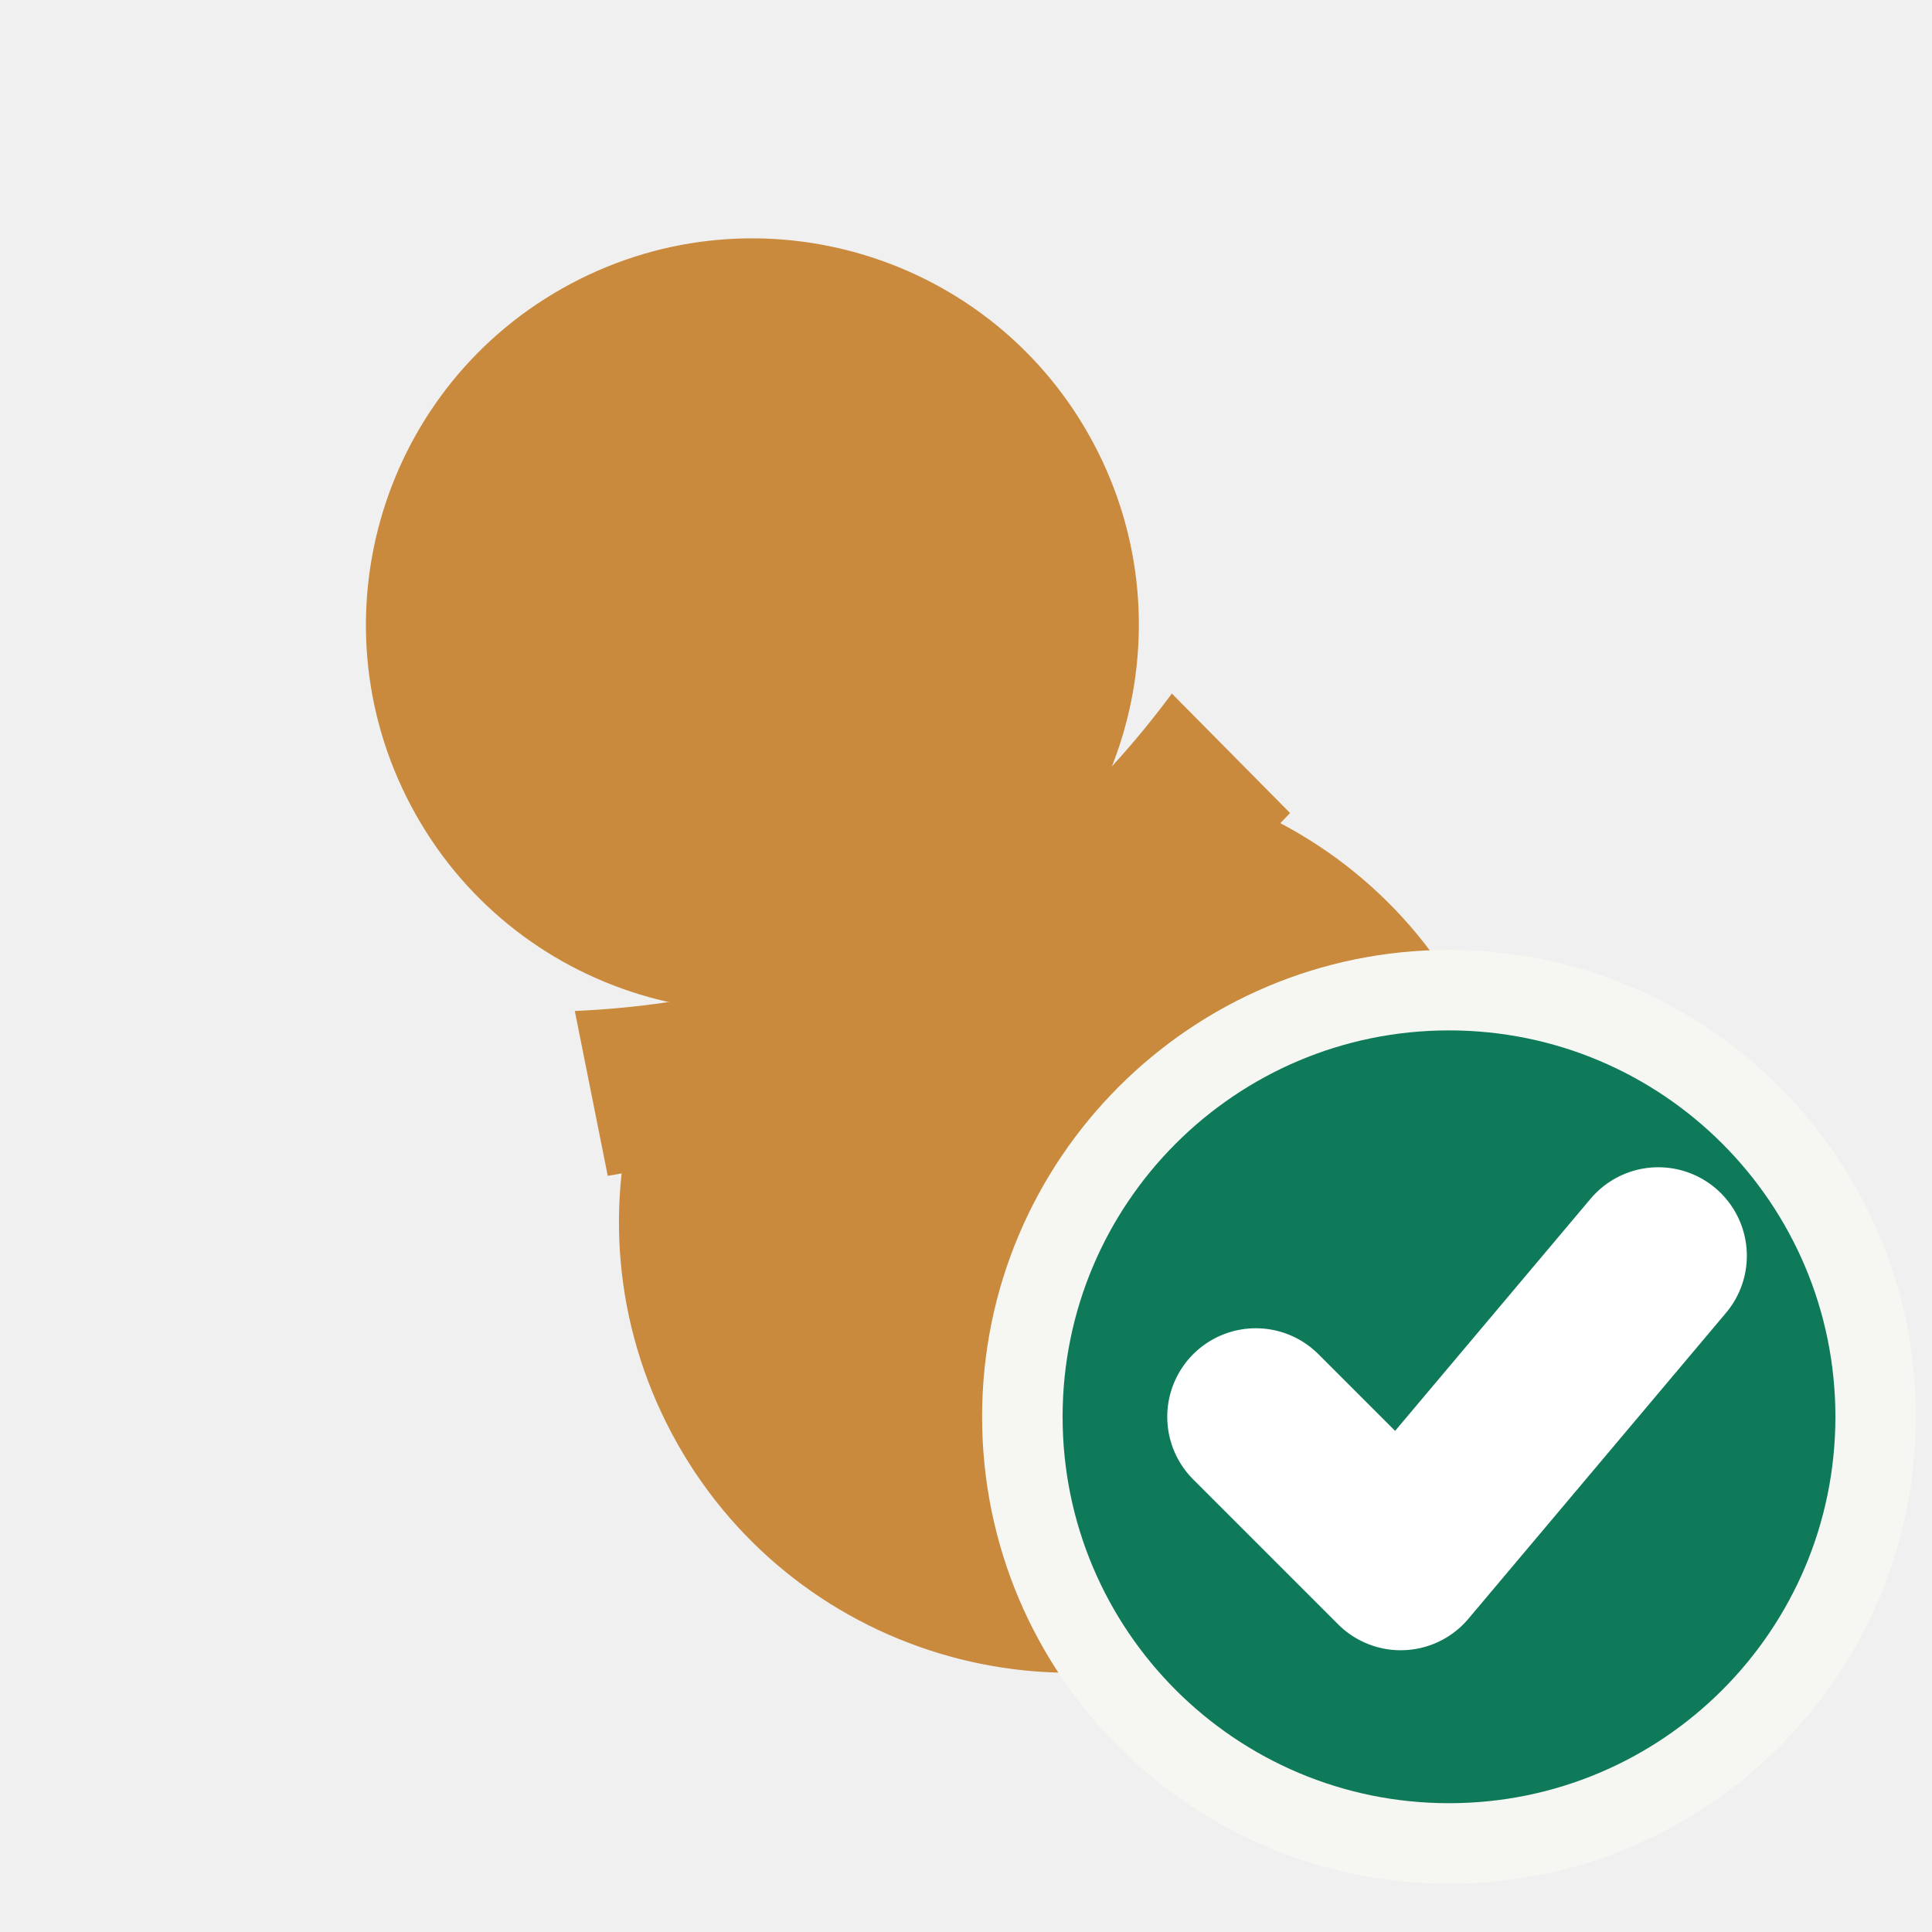
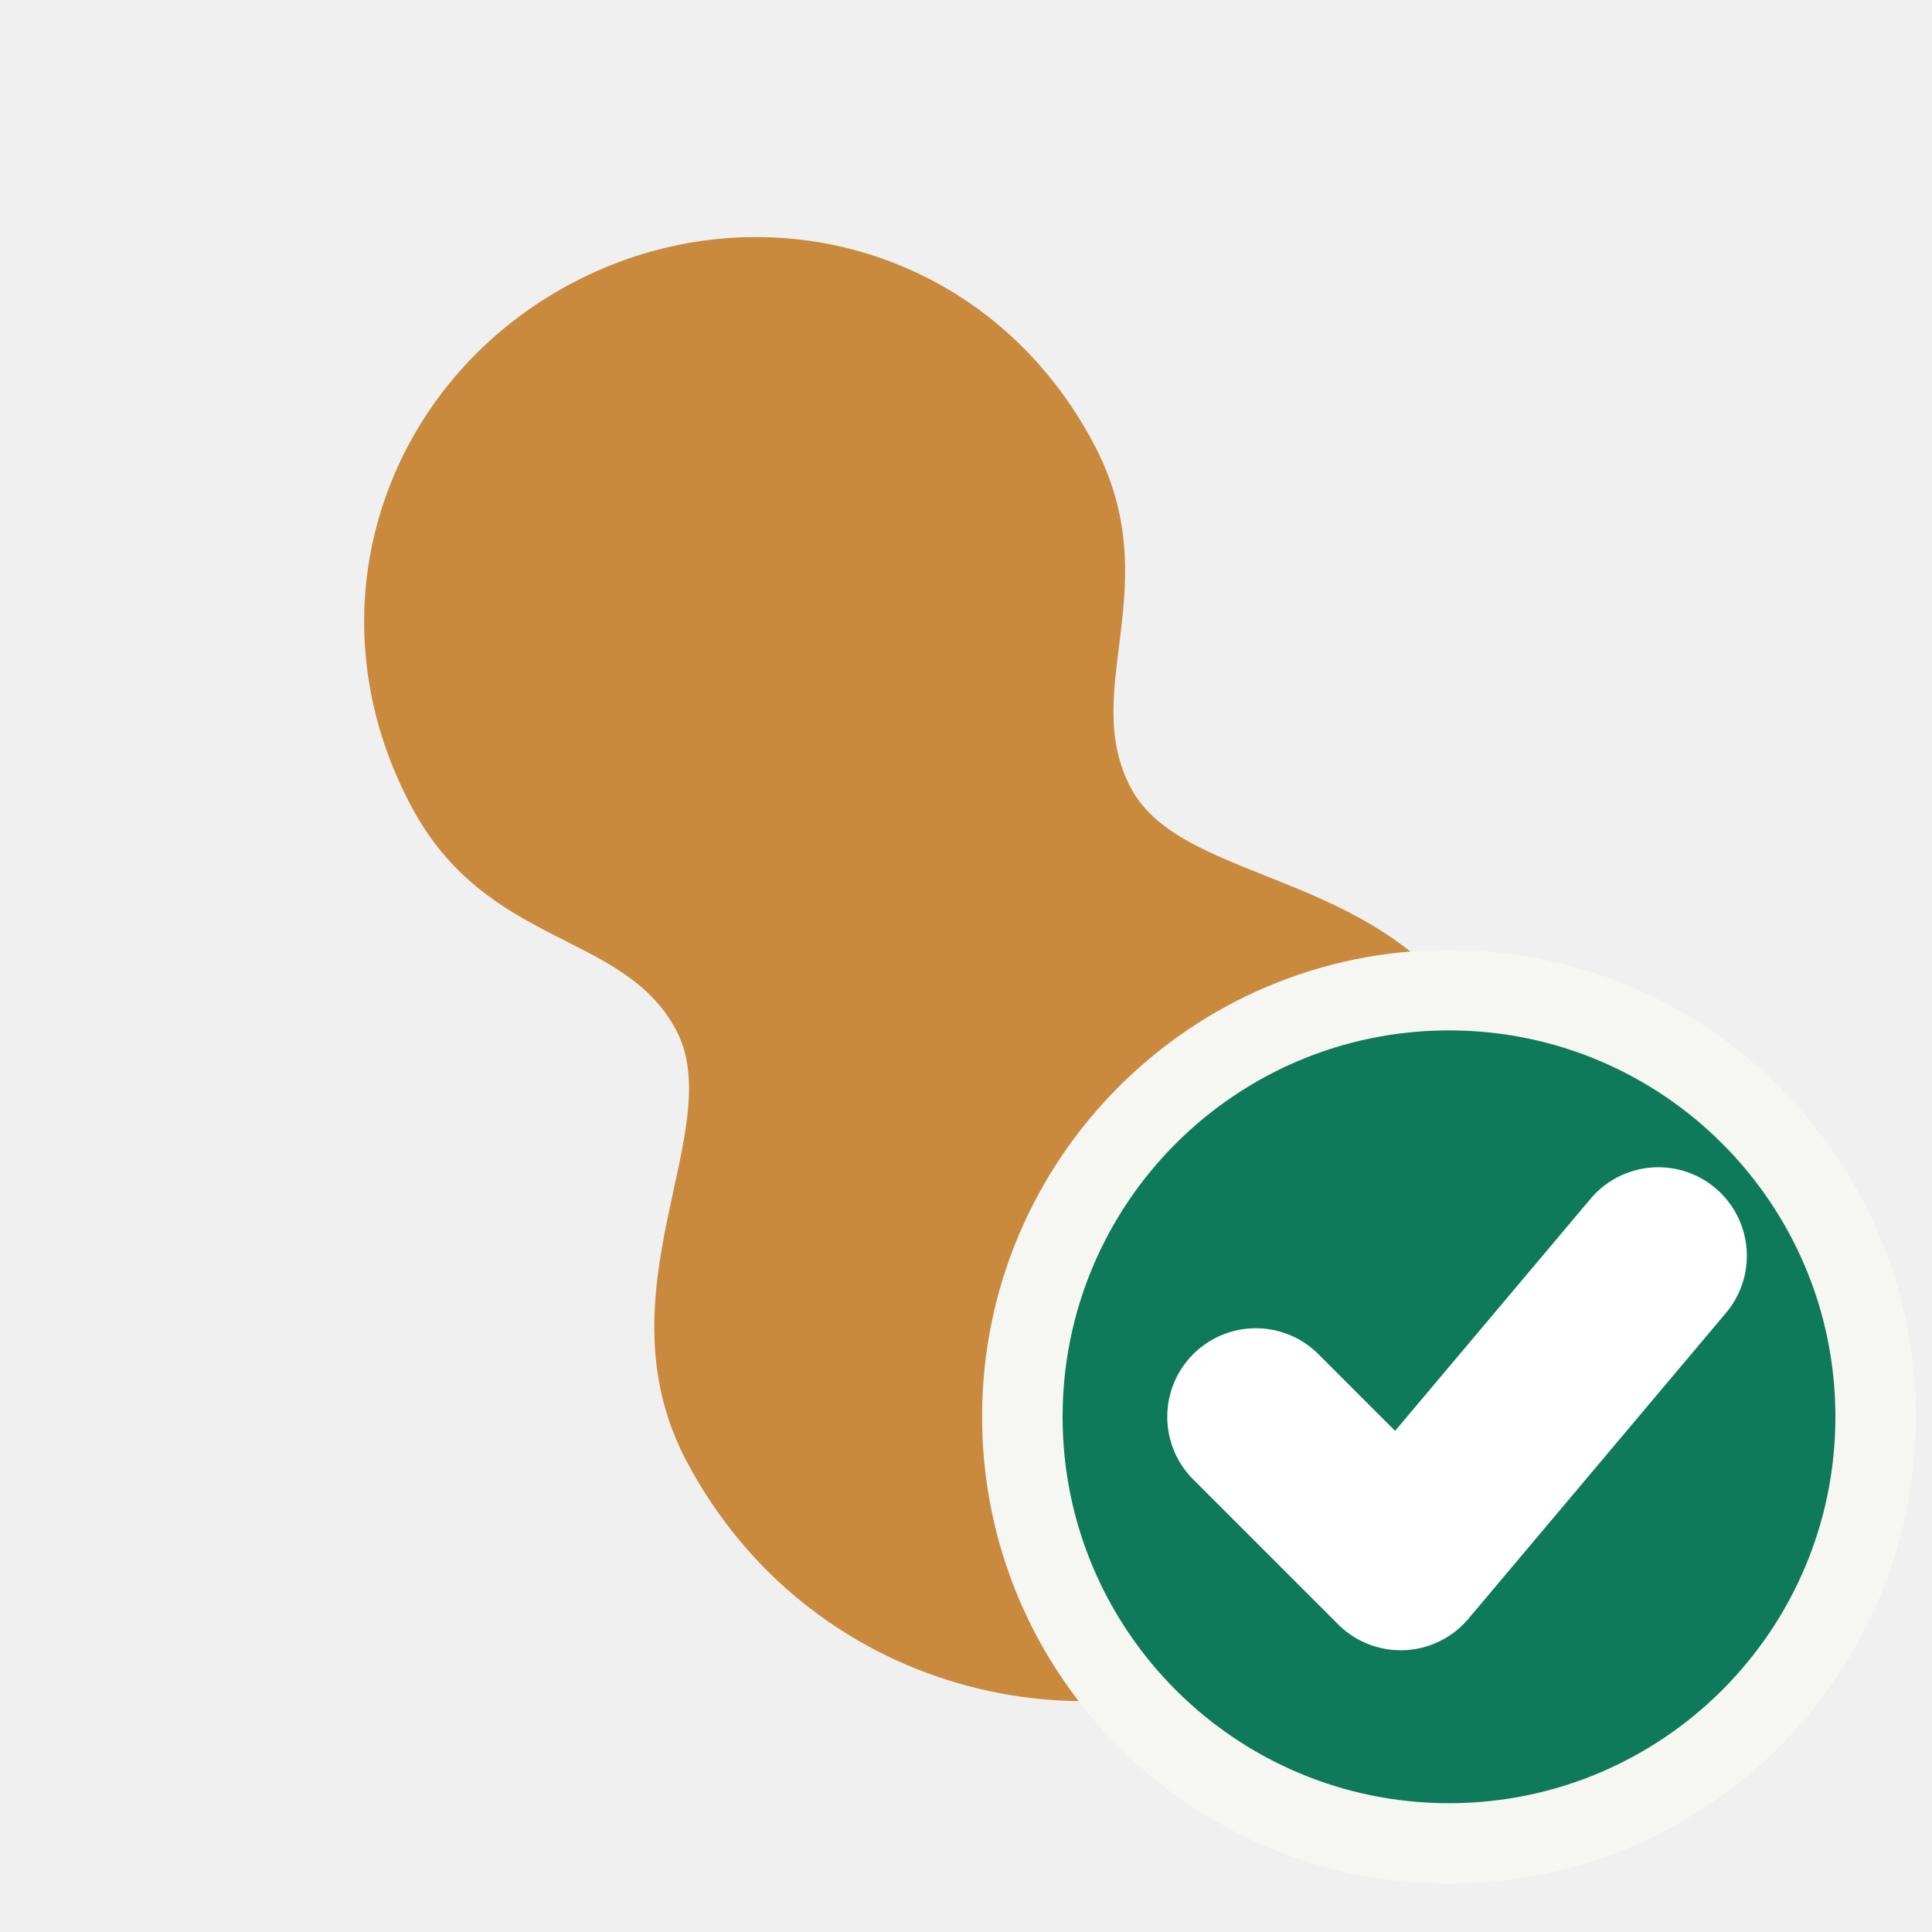
<svg xmlns="http://www.w3.org/2000/svg" viewBox="0 0 120 120" role="img" aria-label="NutCheck">
  <g transform="rotate(-28 58 60)">
-     <circle cx="58" cy="36" r="24" fill="#C98A3E" />
-     <circle cx="58" cy="78" r="28" fill="#C98A3E" />
-     <path d="M37 52 Q58 62 79 52 L82 62 Q58 70 34 62 Z" fill="#C98A3E" />
+     <path d="M58 12 C71 12 82 22 82 36 C82 46 74 49 74 56 C74 63 86 68 86 80 C86 96 73 108 58 108 C43 108 30 96 30 80 C30 68 42 63 42 56 C42 49 34 46 34 36 C34 22 45 12 58 12 Z" fill="#C98A3E" />
  </g>
  <circle cx="90" cy="88" r="29" fill="#F6F6F3" />
  <circle cx="90" cy="88" r="24" fill="#0E7A5A" />
  <path d="M78 88 L87 97 L103 78" fill="none" stroke="#FFFFFF" stroke-width="11" stroke-linecap="round" stroke-linejoin="round" />
</svg>
